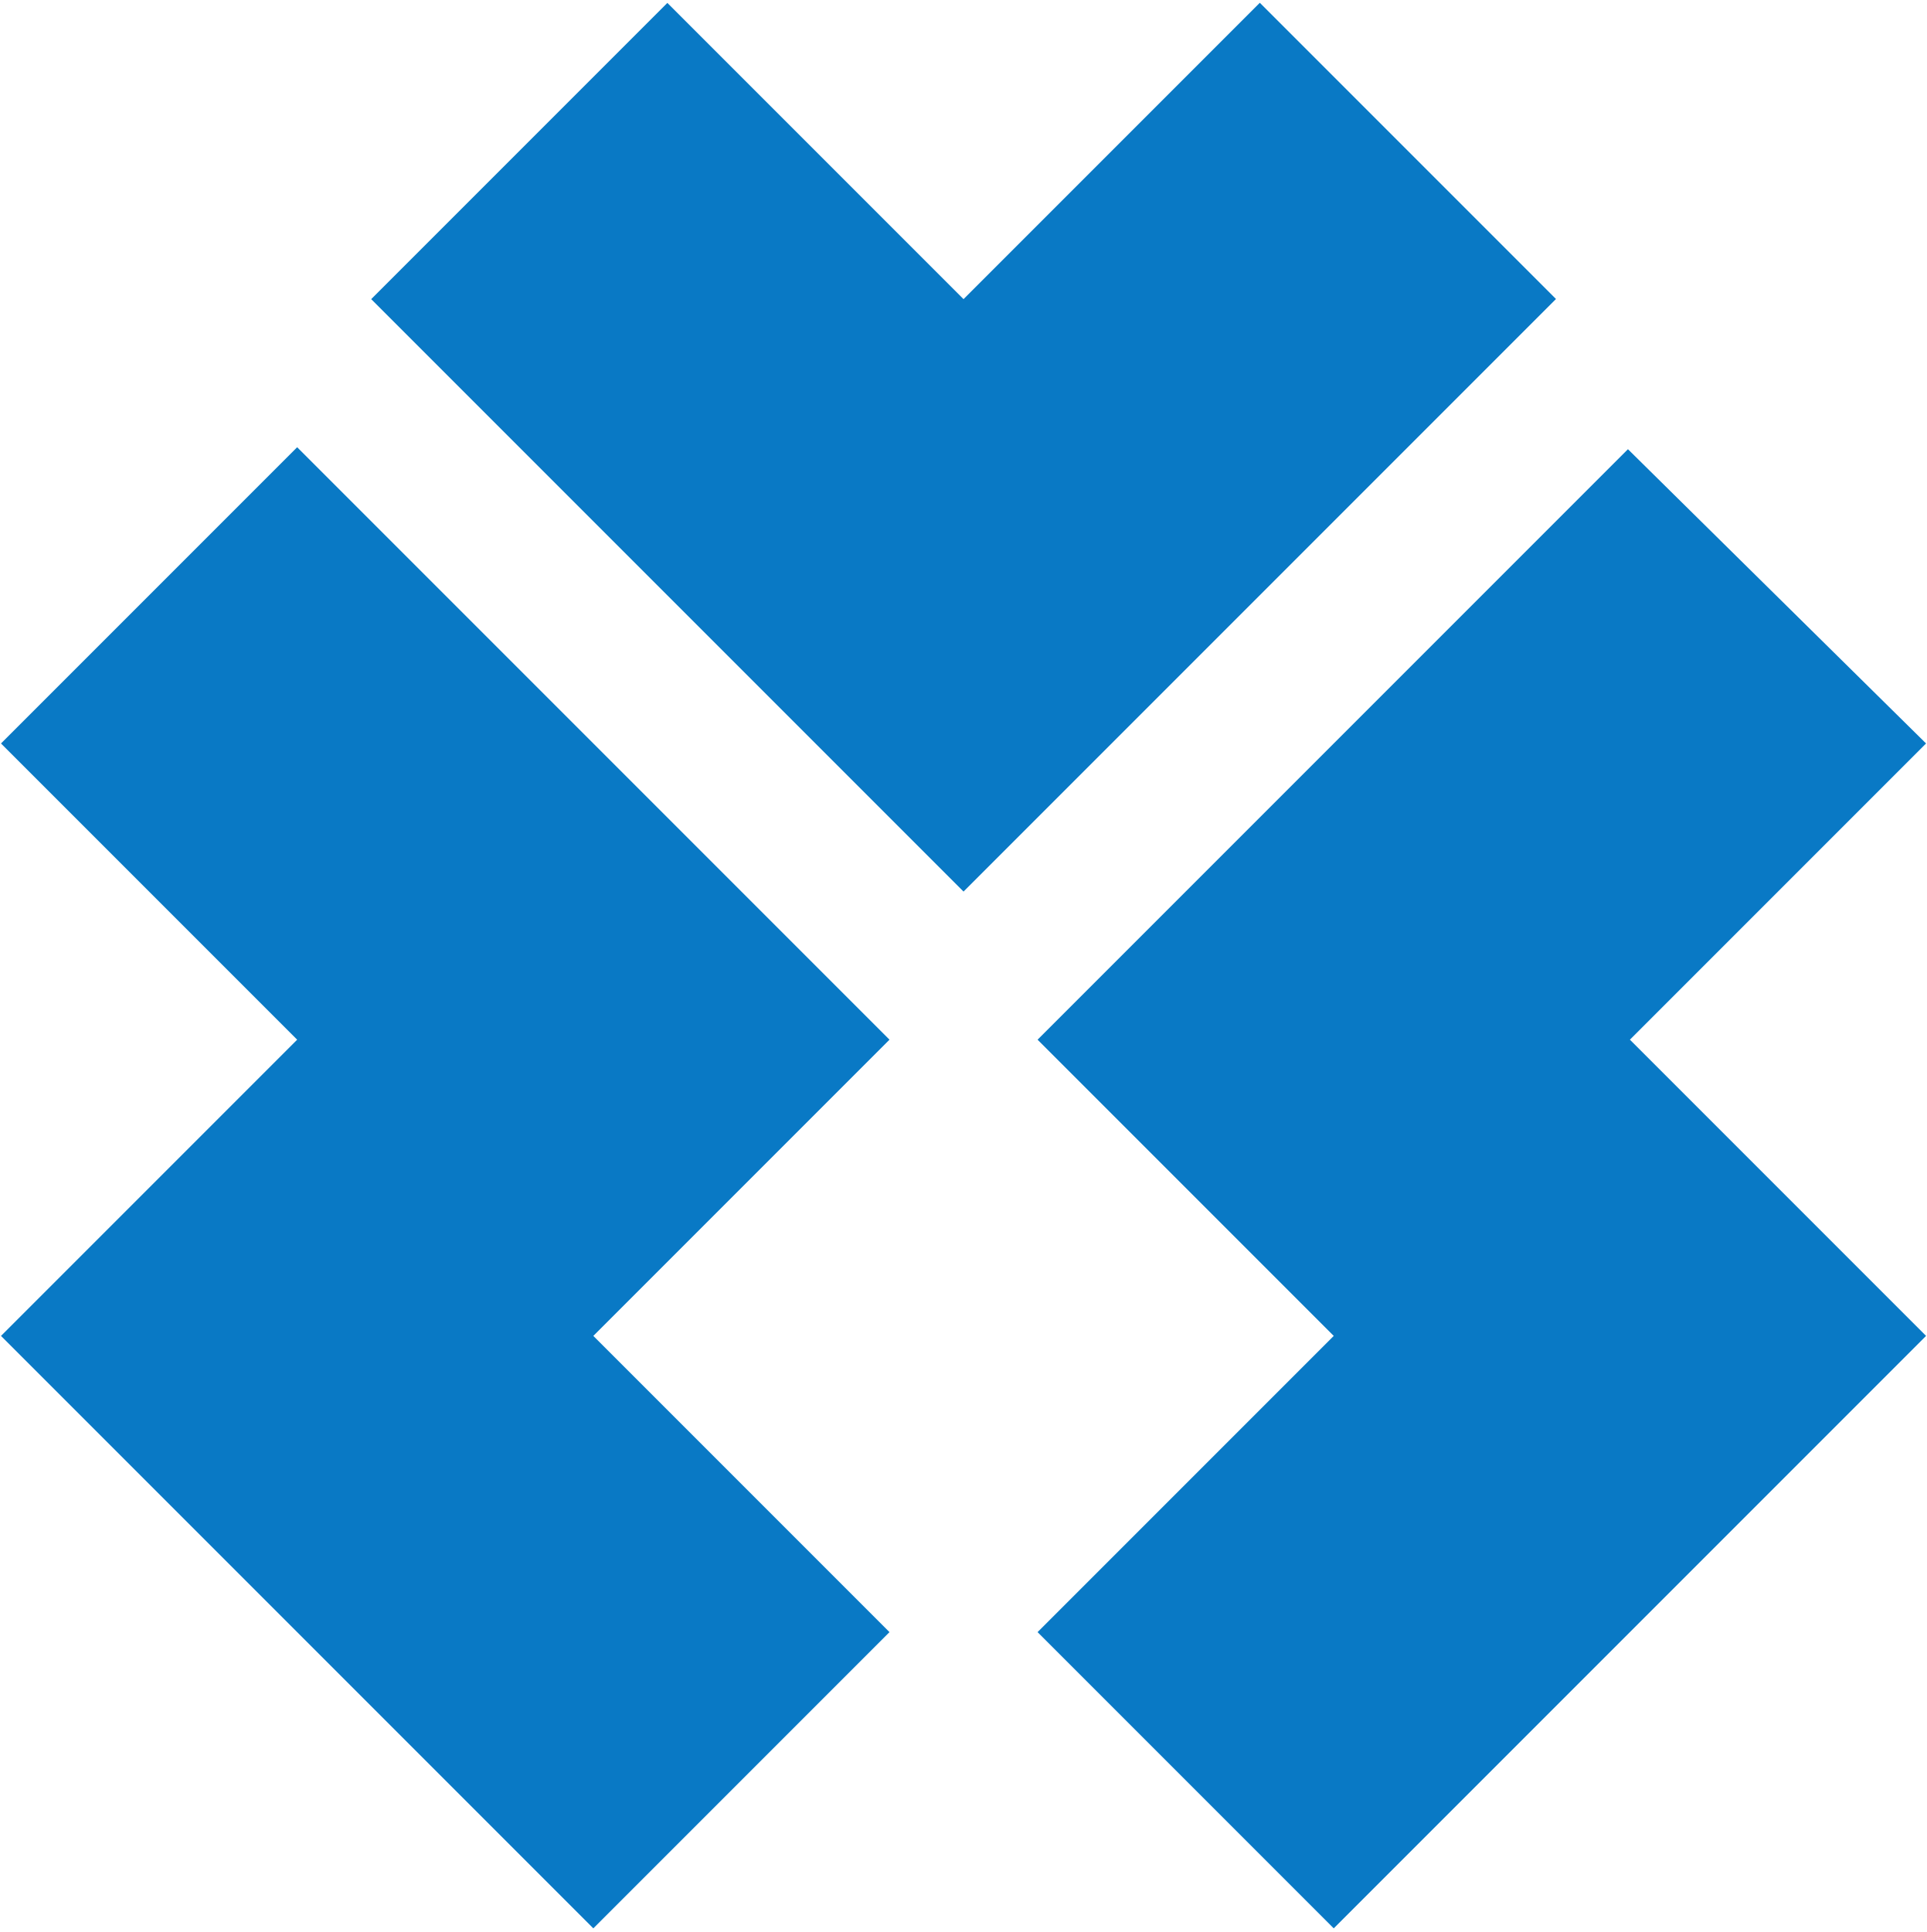
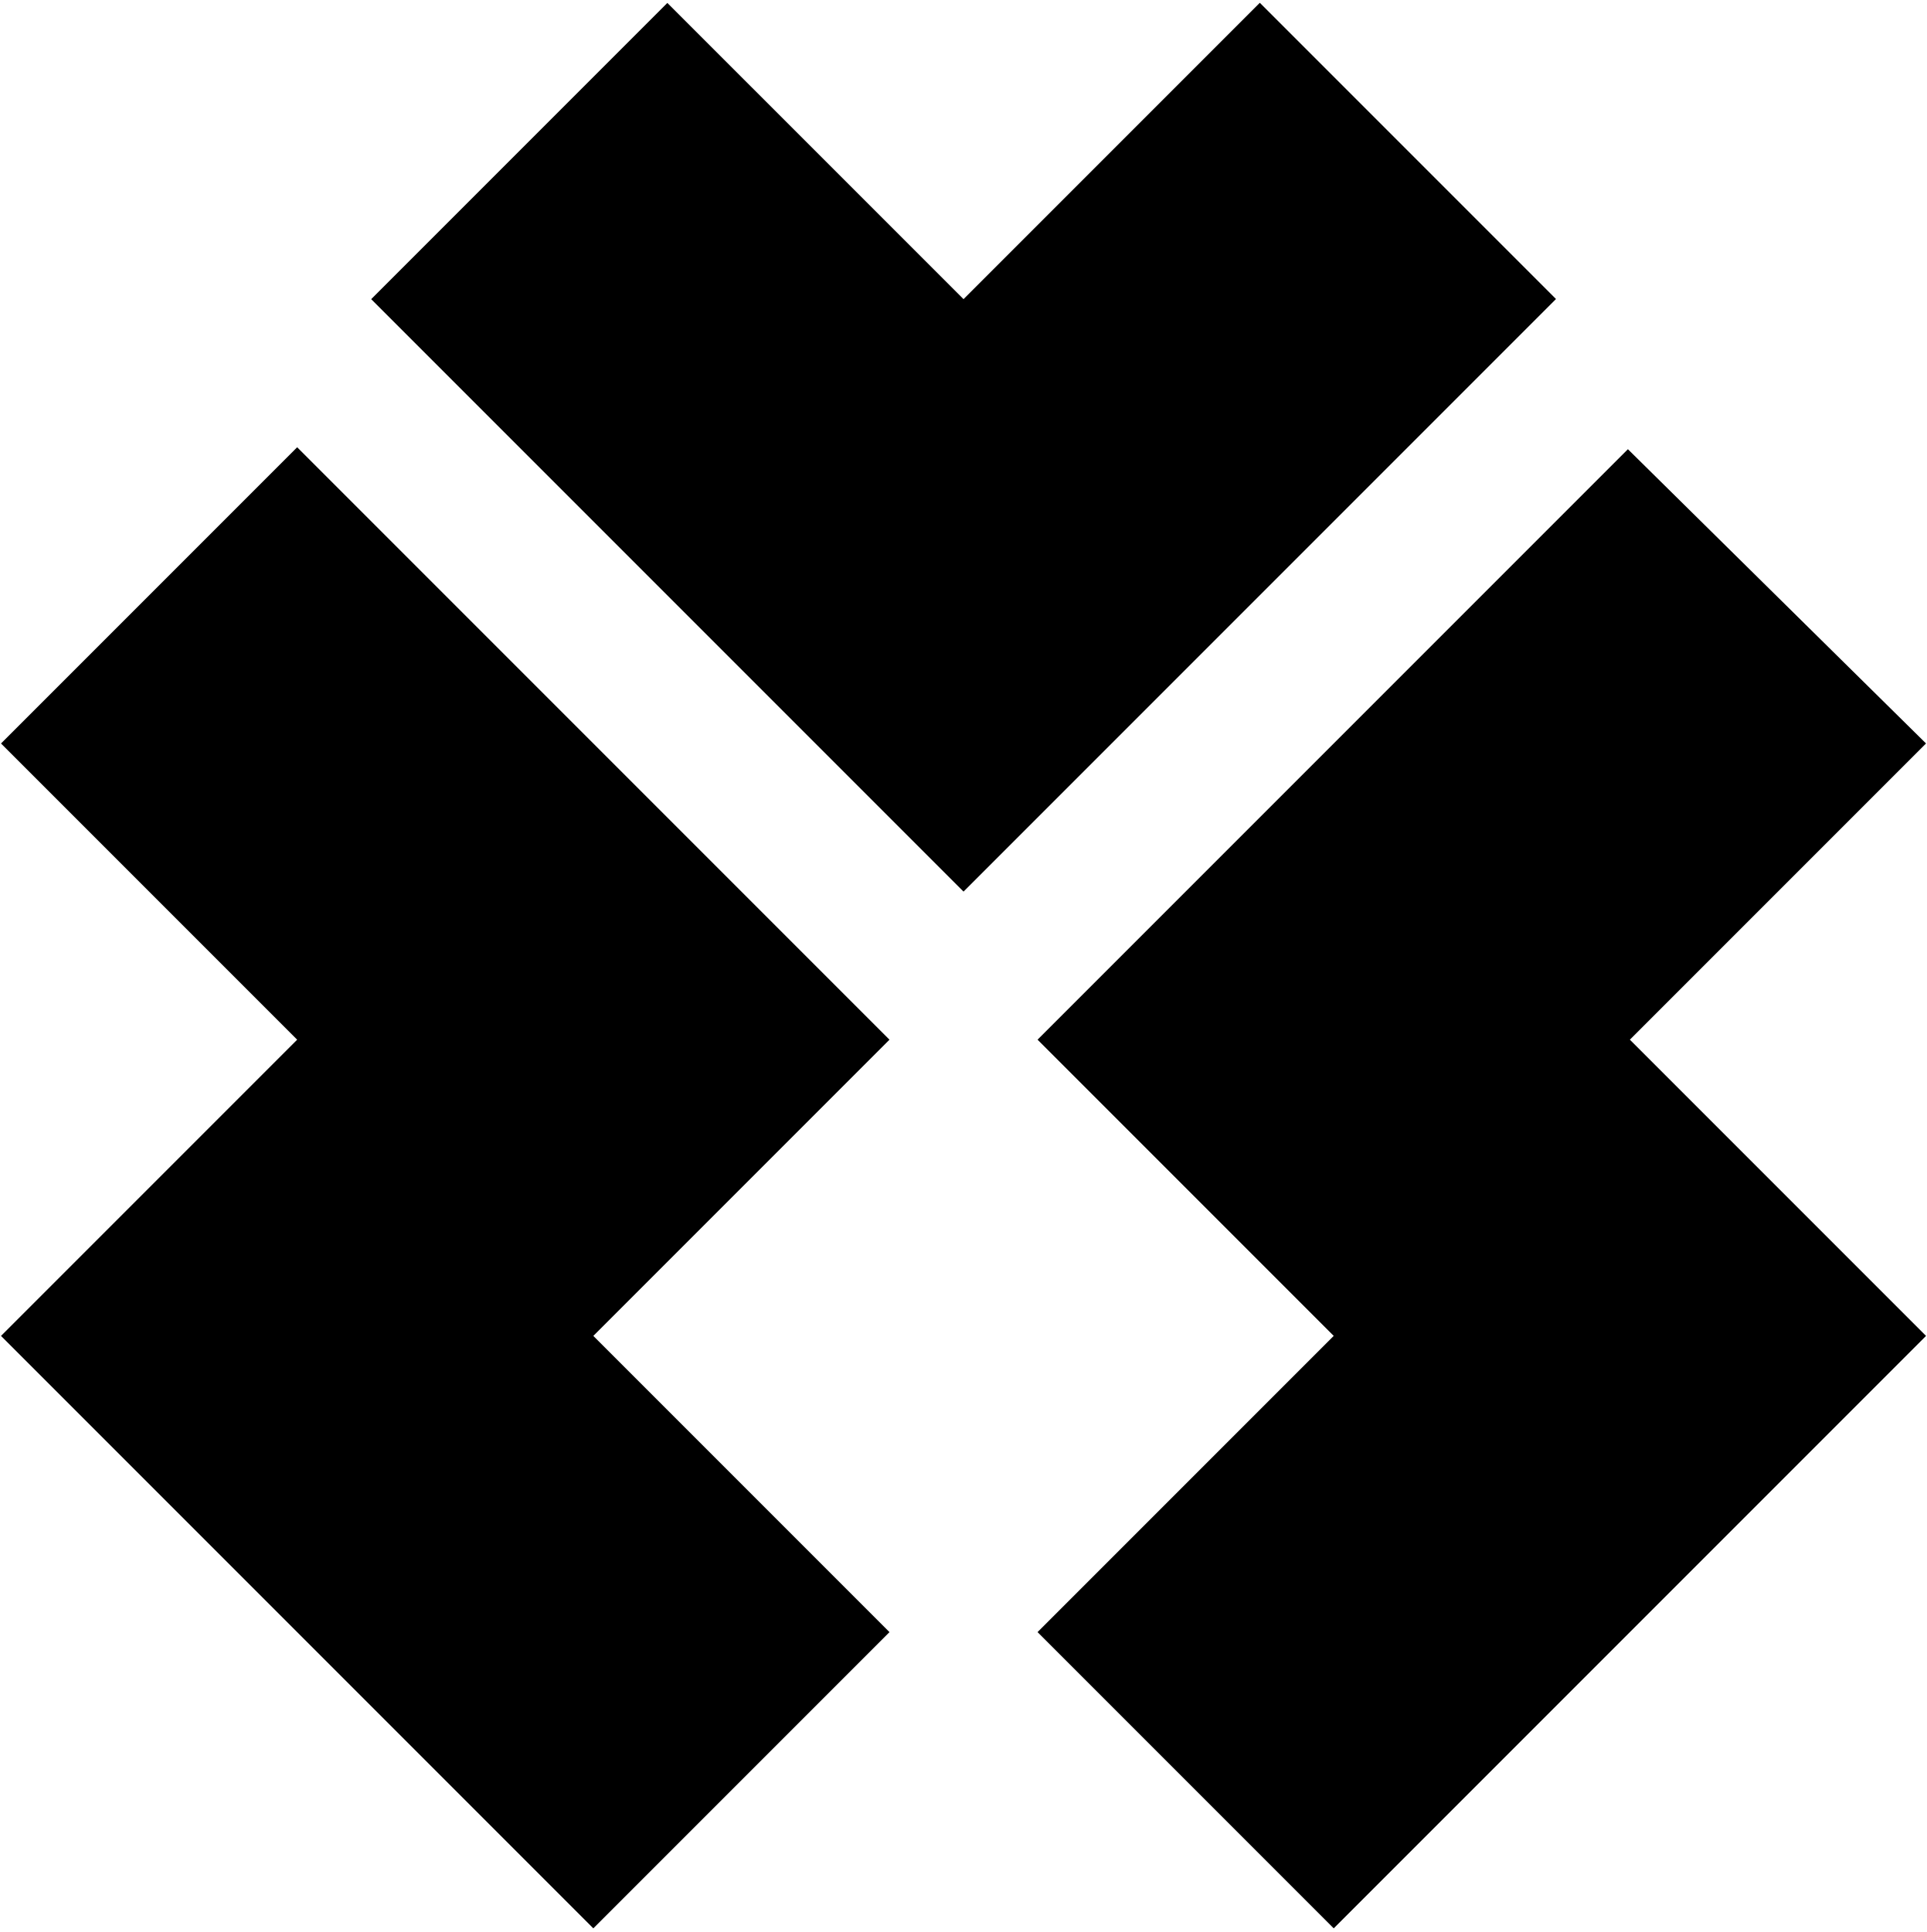
- <svg xmlns="http://www.w3.org/2000/svg" width="410px" height="411px">
-   <path fill-rule="evenodd" fill="rgb(9, 121, 197)" d="M283.784,410.222 L220.768,347.206 L283.784,284.190 L220.768,221.174 L346.381,95.561 L409.816,158.159 L346.800,221.174 L409.816,284.190 L283.784,410.222 ZM78.981,63.637 L141.997,0.621 L205.014,63.635 L268.057,0.592 L331.073,63.608 L205.014,189.667 L78.981,63.637 ZM126.244,284.190 L189.260,347.206 L126.244,410.222 L0.212,284.190 L63.228,221.174 L0.212,158.159 L63.228,95.143 L189.260,221.174 L126.244,284.190 Z" />
+ <svg xmlns="http://www.w3.org/2000/svg" viewBox="0 0 410 411">
+   <path d="m283.78 410.22l-63.016-63.016 63.016-63.016-63.016-63.016 125.61-125.61 63.435 62.598-63.016 63.015 63.016 63.016-126.03 126.03zm-204.8-346.58l63.016-63.016 63.017 63.014 63.043-63.043 63.016 63.016-126.06 126.06-126.03-126.03zm47.263 220.55l63.016 63.016-63.016 63.016-126.03-126.03 63.016-63.016-63.016-63.015 63.016-63.016 126.03 126.03-63.016 63.016z" fill="#000000" fill-rule="evenodd" />
</svg>
